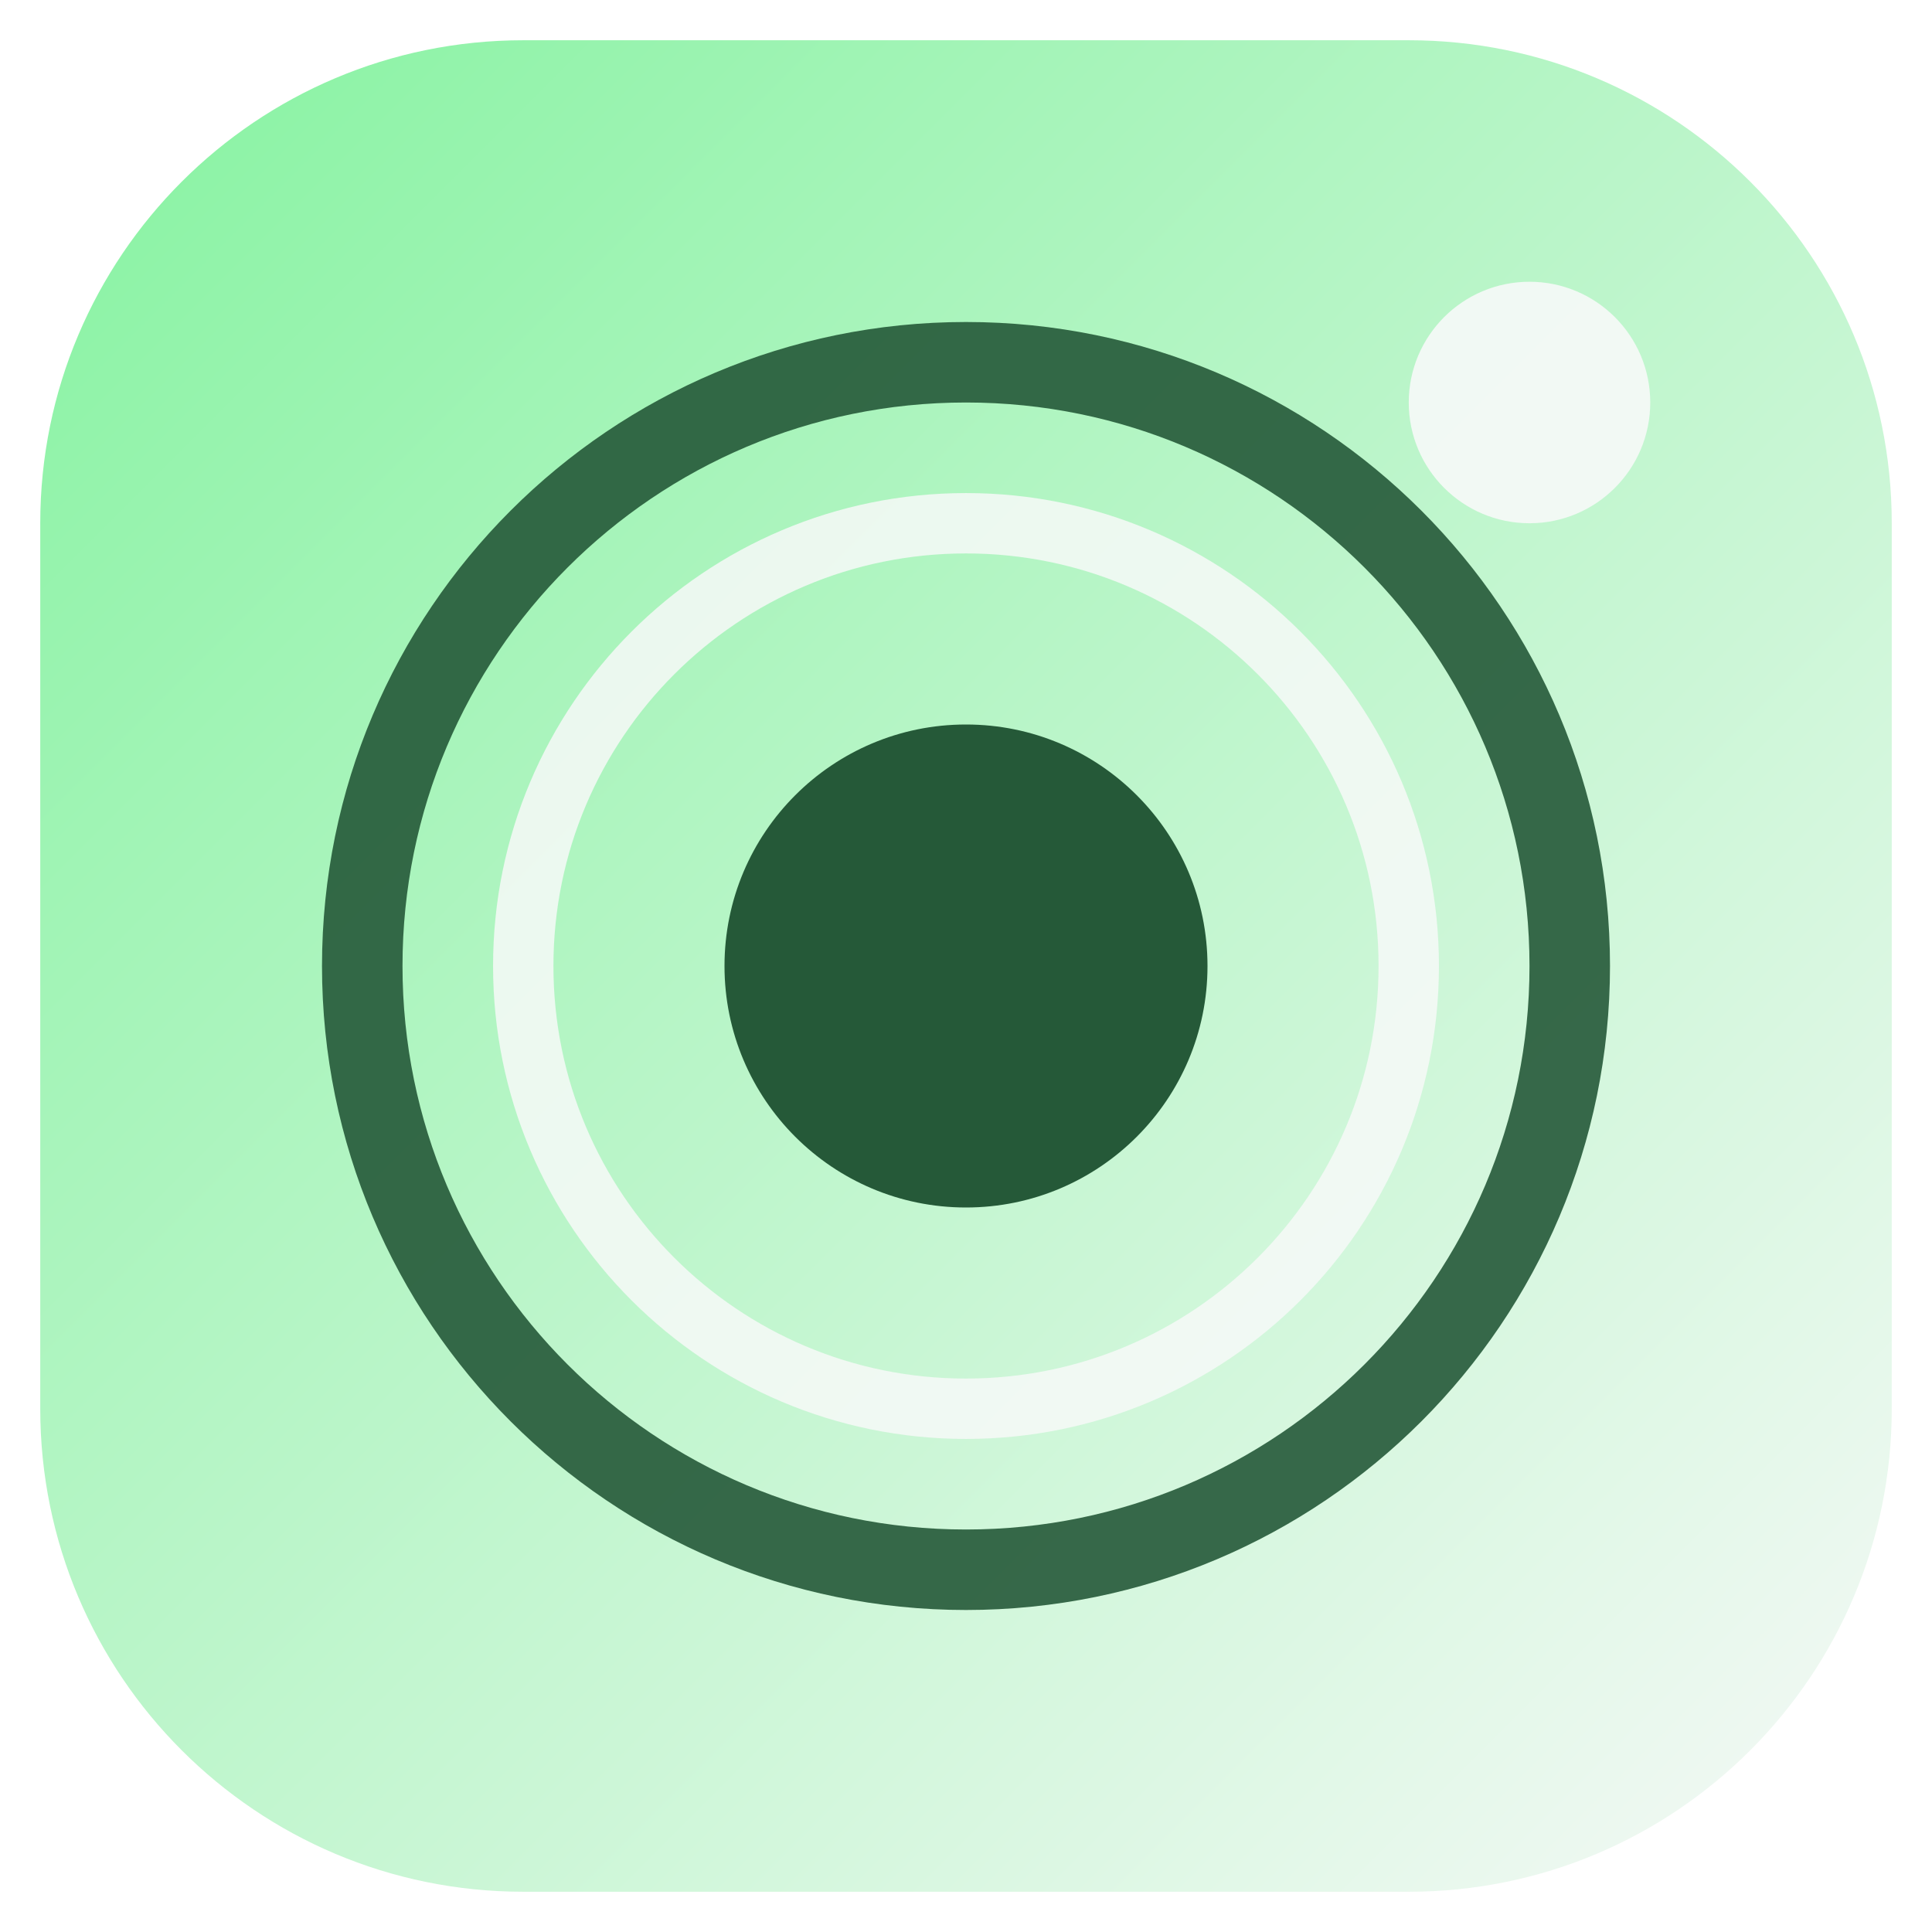
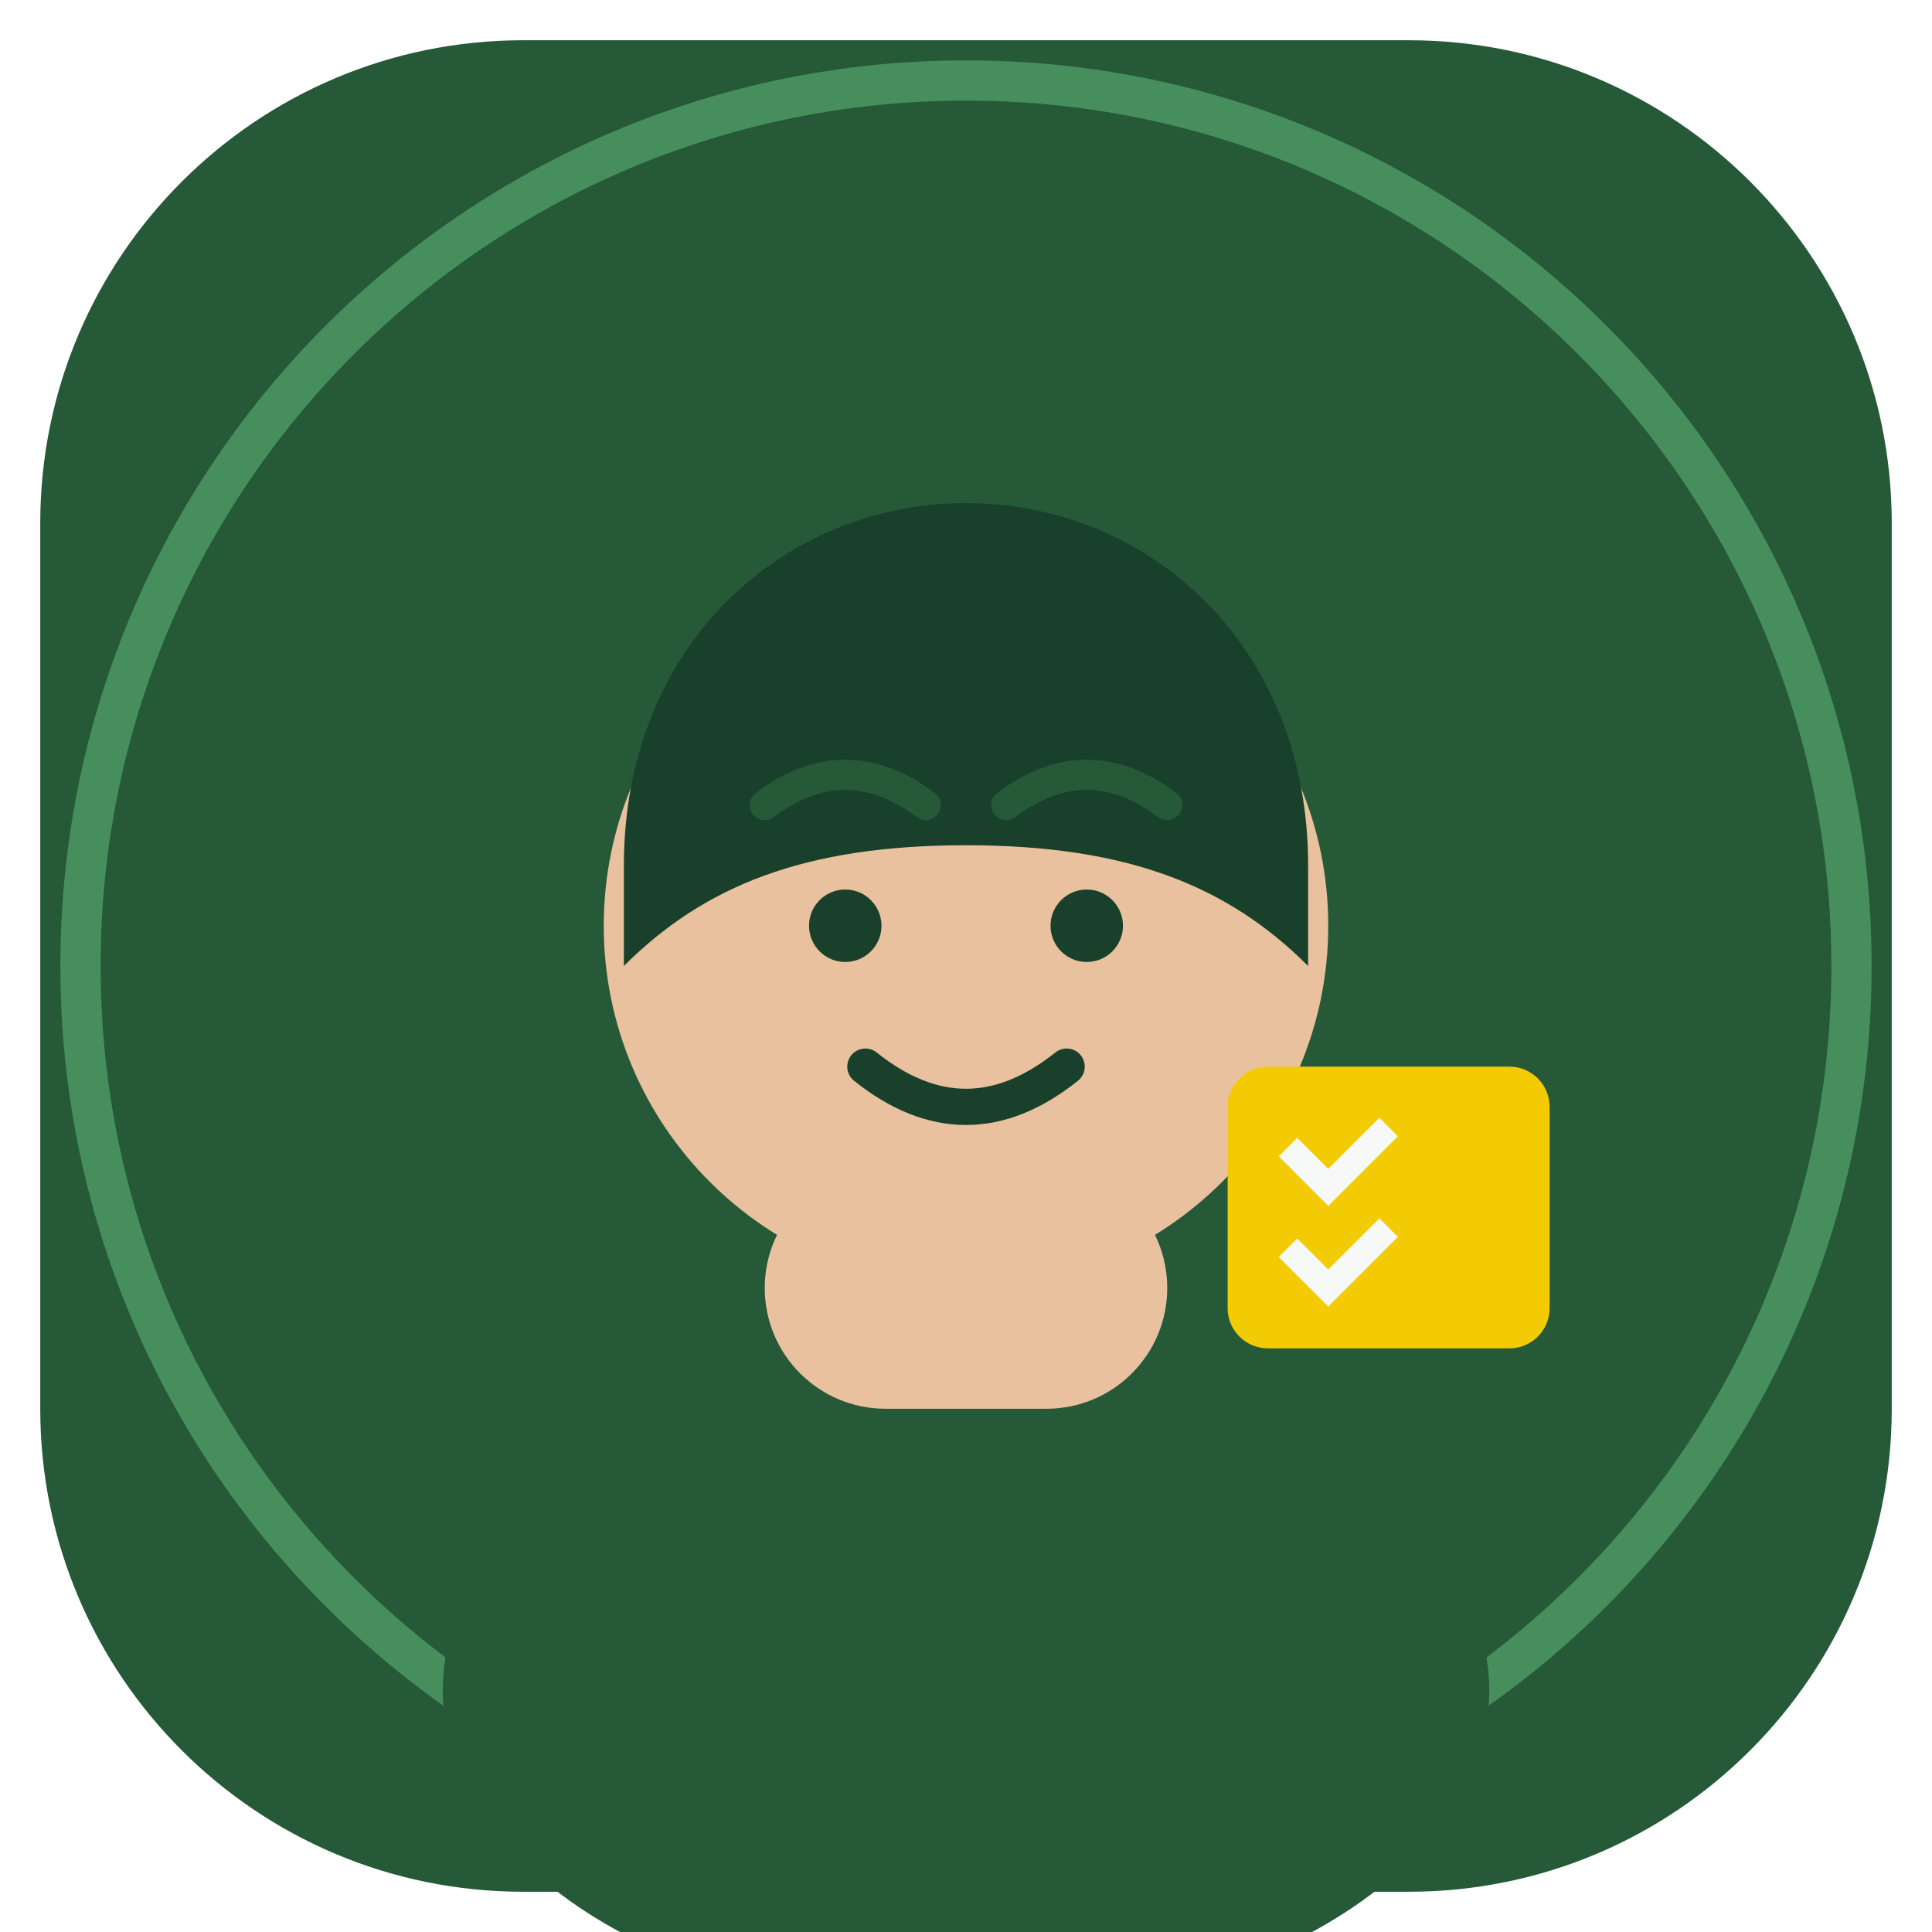
- <svg xmlns="http://www.w3.org/2000/svg" viewBox="0 0 96 96" role="img" aria-label="avatar_lens">
-   <defs>
-     <linearGradient id="g15" x1="0" y1="0" x2="1" y2="1">
-       <stop offset="0%" stop-color="#85F2A0" />
-       <stop offset="100%" stop-color="#F7F9F8" />
-     </linearGradient>
-   </defs>
-   <rect x="2" y="2" width="92" height="92" rx="24" fill="url(#g15)" />
-   <circle cx="48" cy="48" r="30" fill="none" stroke="#255938" stroke-width="4" opacity="0.9" />
-   <circle cx="48" cy="48" r="12" fill="#255938" />
-   <circle cx="48" cy="48" r="22" fill="none" stroke="#F7F9F8" stroke-width="3" opacity="0.85" />
-   <circle cx="76" cy="20" r="6" fill="#F7F9F8" opacity="0.9" />
+ <svg xmlns="http://www.w3.org/2000/svg" viewBox="0 0 96 96" role="img" aria-label="Lens Reviewer">
+   <rect x="2" y="2" width="92" height="92" rx="24" fill="#255938" />
+   <circle cx="48" cy="48" r="44" fill="none" stroke="#85F2A0" stroke-opacity="0.35" stroke-width="2" />
+   <ellipse cx="48" cy="84" rx="26" ry="16" fill="#255938" />
+   <rect x="38" y="58" width="20" height="12" rx="6" fill="#E9C19F" />
+   <circle cx="48" cy="46" r="18" fill="#E9C19F" />
+   <path d="M31 43c0-11 8-18 17-18s17 7 17 18v5c-4-4-9-6-17-6s-13 2-17 6z" fill="#19402A" />
+   <circle cx="42" cy="46" r="1.8" fill="#19402A" />
+   <circle cx="54" cy="46" r="1.8" fill="#19402A" />
+   <path d="M43 53q5 4 10 0" stroke="#19402A" stroke-width="1.8" fill="none" stroke-linecap="round" />
+   <path d="M38 40q4-3 8 0M50 40q4-3 8 0" stroke="#255938" stroke-width="1.5" fill="none" stroke-linecap="round" />
+   <rect x="61" y="53" width="16" height="14" rx="2" fill="#F2CB05" />
+   <path d="M64 57l2 2l3-3M64 62l2 2l3-3" stroke="#F7F9F8" stroke-width="1.3" fill="none" />
</svg>
